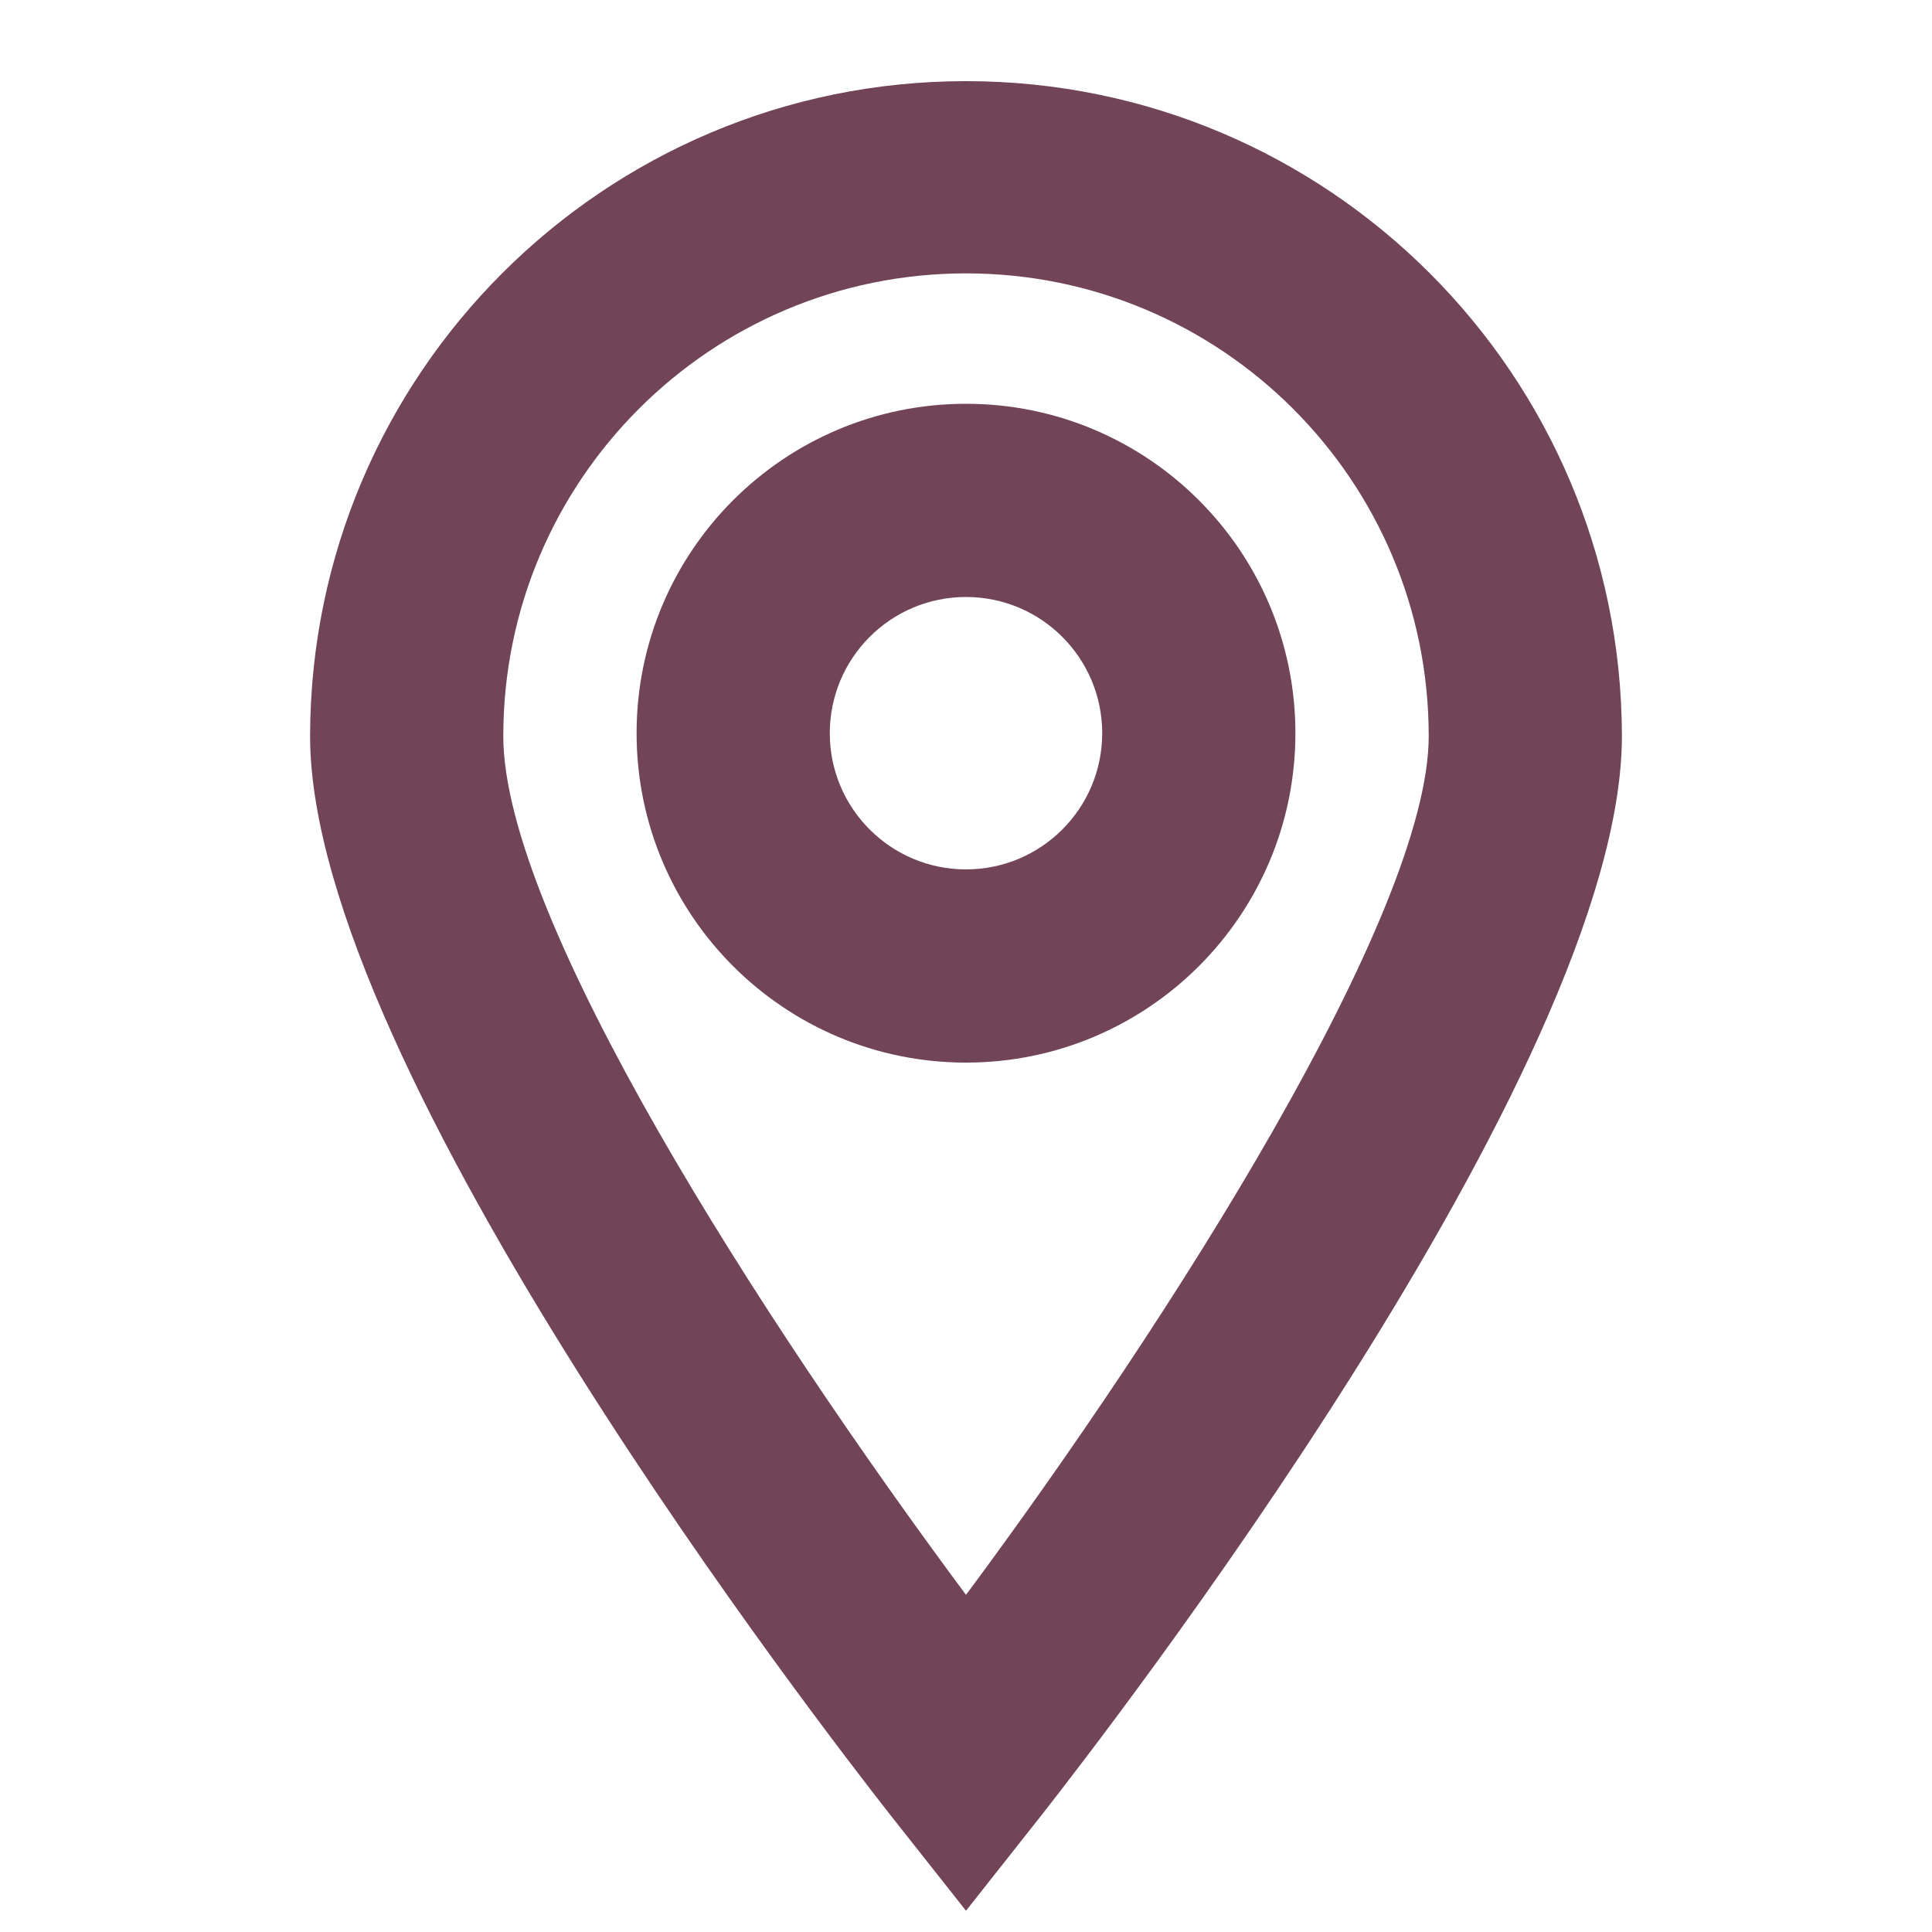
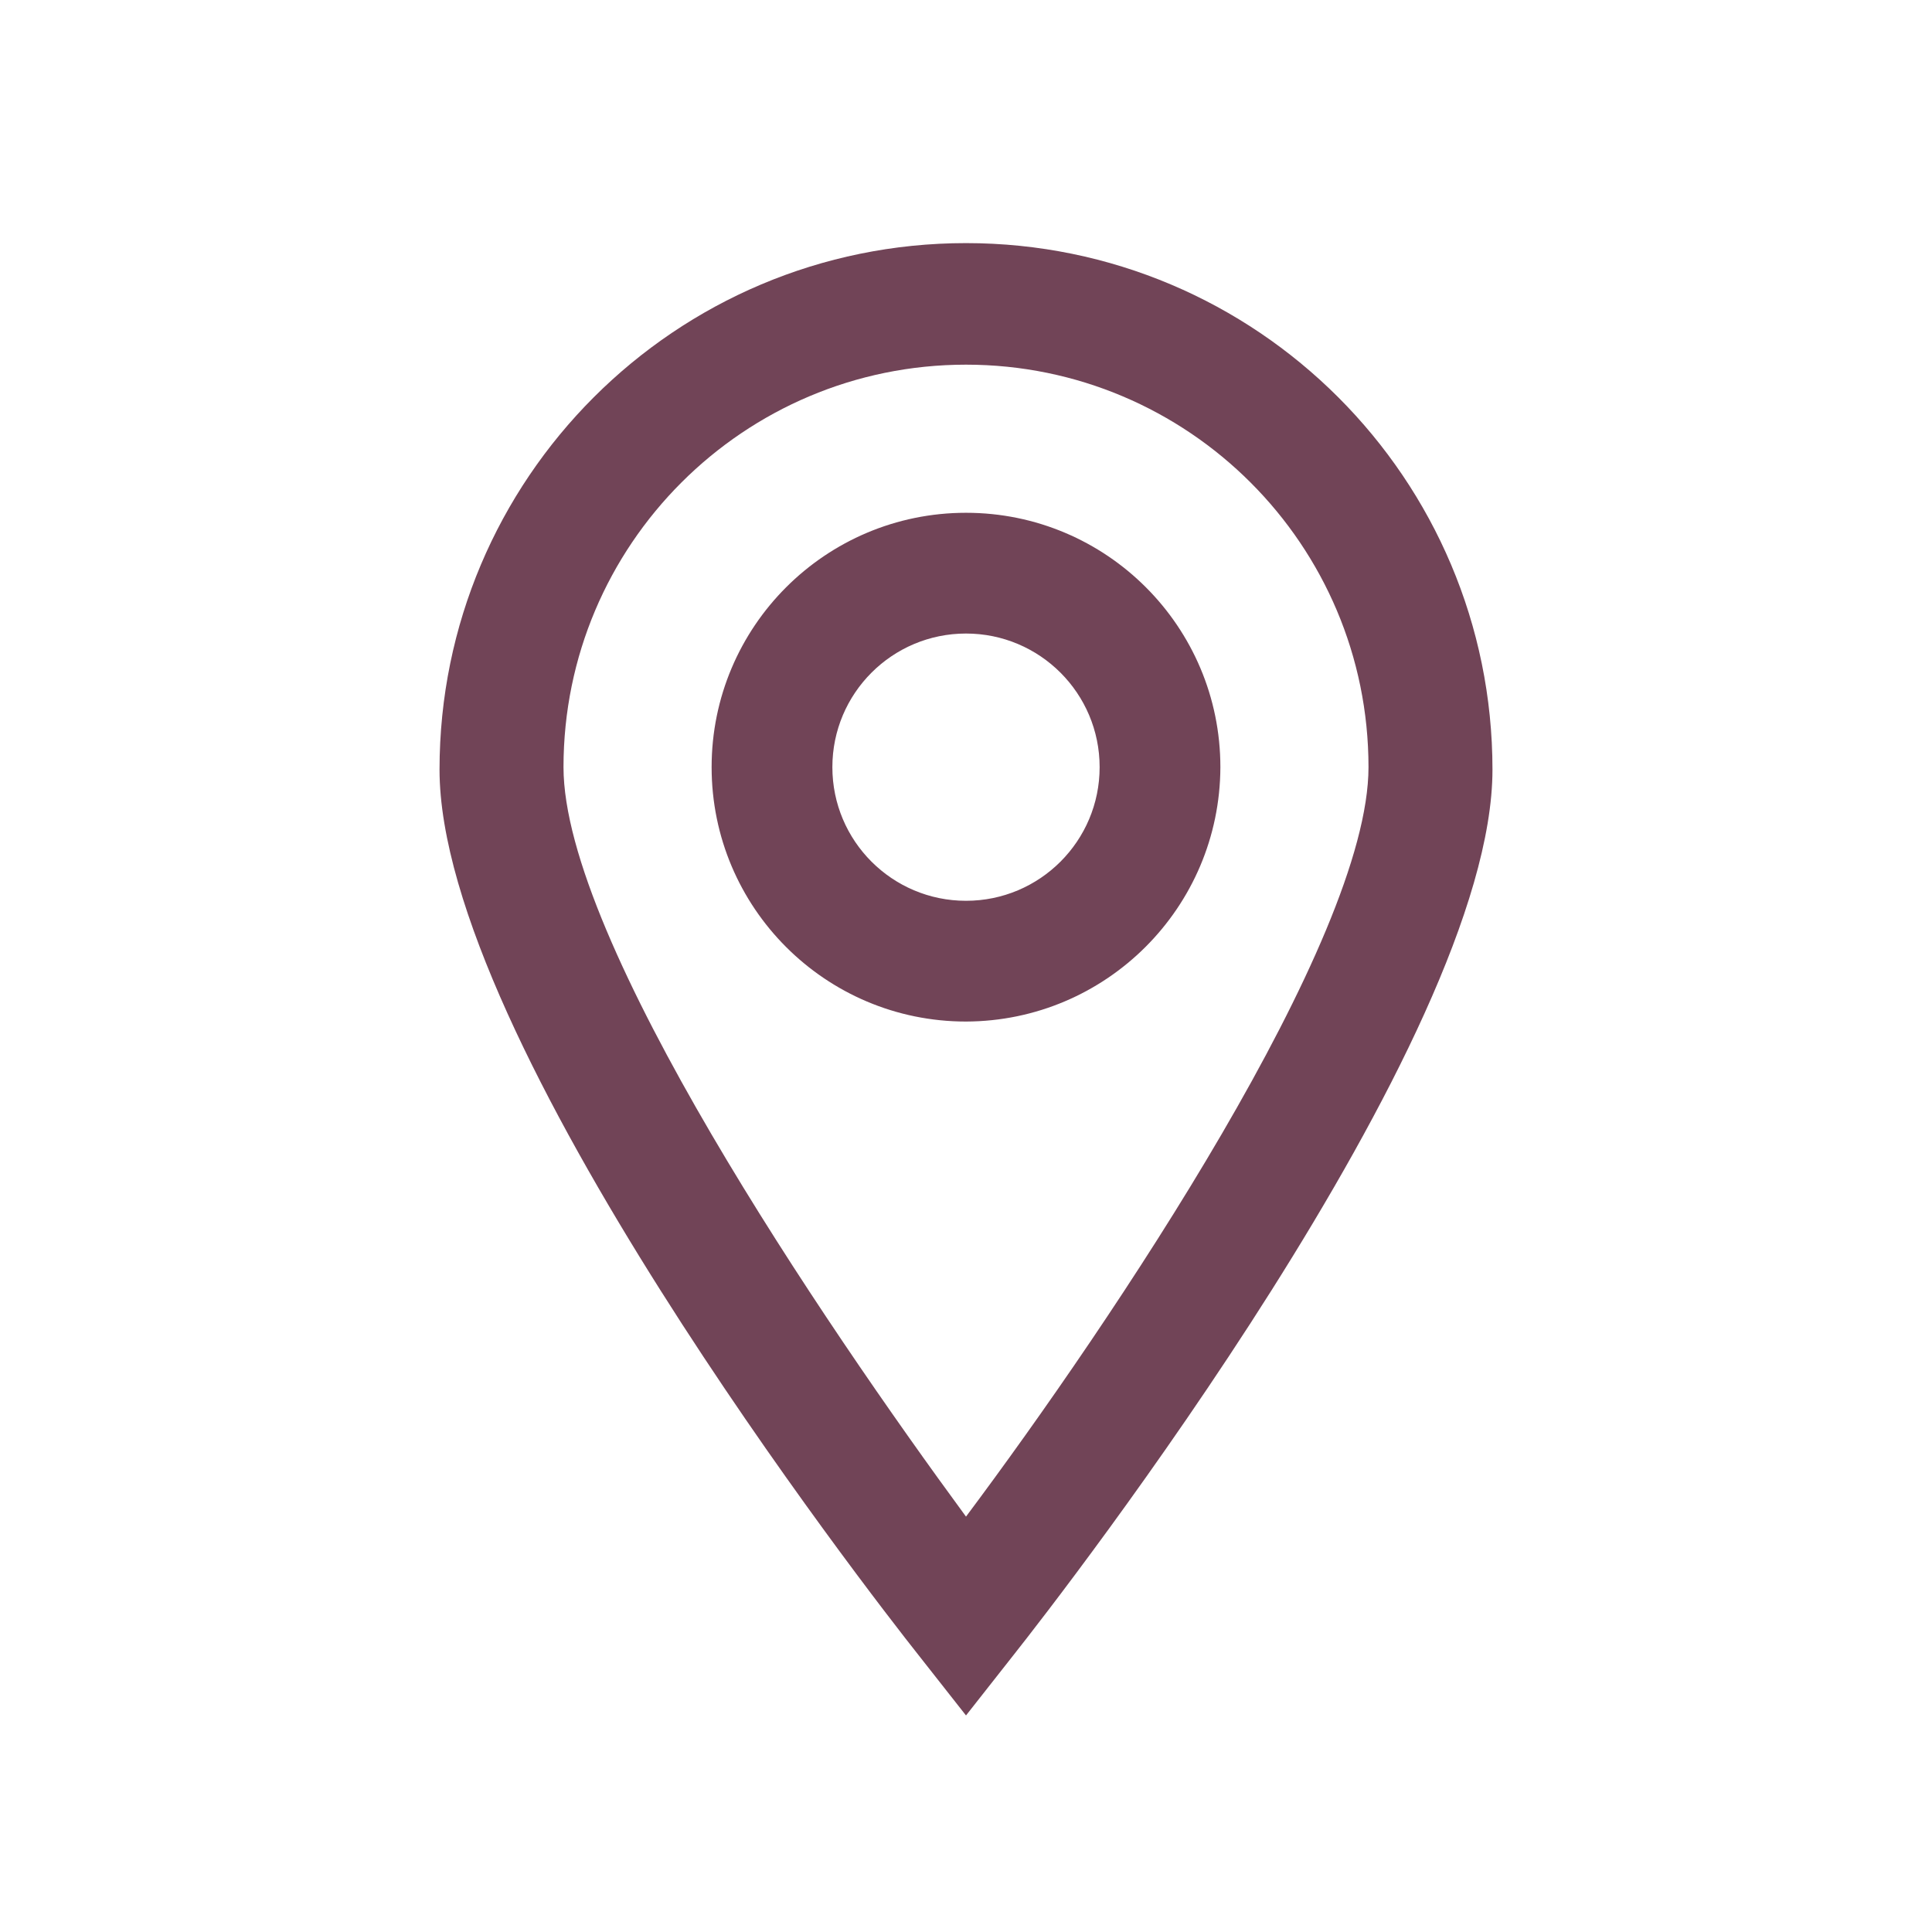
- <svg xmlns="http://www.w3.org/2000/svg" id="Layer_1" data-name="Layer 1" width="20" height="20" viewBox="0 0 20 20">
-   <g>
-     <path d="M10,.84A6.79,6.79,0,0,0,3.21,7.62c0,3.45,5.39,10.38,6,11.16l.79,1,.79-1c.61-.78,6-7.71,6-11.16A6.79,6.79,0,0,0,10,.84Zm0,15.67c-2.11-2.84-4.79-7-4.79-8.89a4.79,4.79,0,0,1,9.58,0C14.79,9.46,12.11,13.67,10,16.51Z" fill="#714457" />
-     <path d="M10,4.18a3.41,3.41,0,1,0,3.41,3.41A3.41,3.41,0,0,0,10,4.18ZM10,9a1.41,1.41,0,1,1,1.41-1.41A1.41,1.41,0,0,1,10,9Z" fill="#714457" />
-   </g>
+ <svg xmlns="http://www.w3.org/2000/svg" id="Layer_1" data-name="Layer 1" width="24" height="24" viewBox="0 0 24 24">
+   <path d="M12,21.31l-.59-.75c-.61-.77-5.95-7.64-5.95-11a6.54,6.54,0,0,1,13.08,0c0,3.36-5.34,10.23-5.95,11ZM12,4.53a5,5,0,0,0-5,5c0,2.15,3.23,6.9,5,9.31,1.81-2.42,5-7.16,5-9.31A5,5,0,0,0,12,4.53Zm0,8.16a3.16,3.16,0,1,1,3.16-3.16A3.17,3.17,0,0,1,12,12.69Zm0-4.82a1.66,1.66,0,1,0,1.66,1.66A1.66,1.66,0,0,0,12,7.87Z" fill="#714457" />
</svg>
